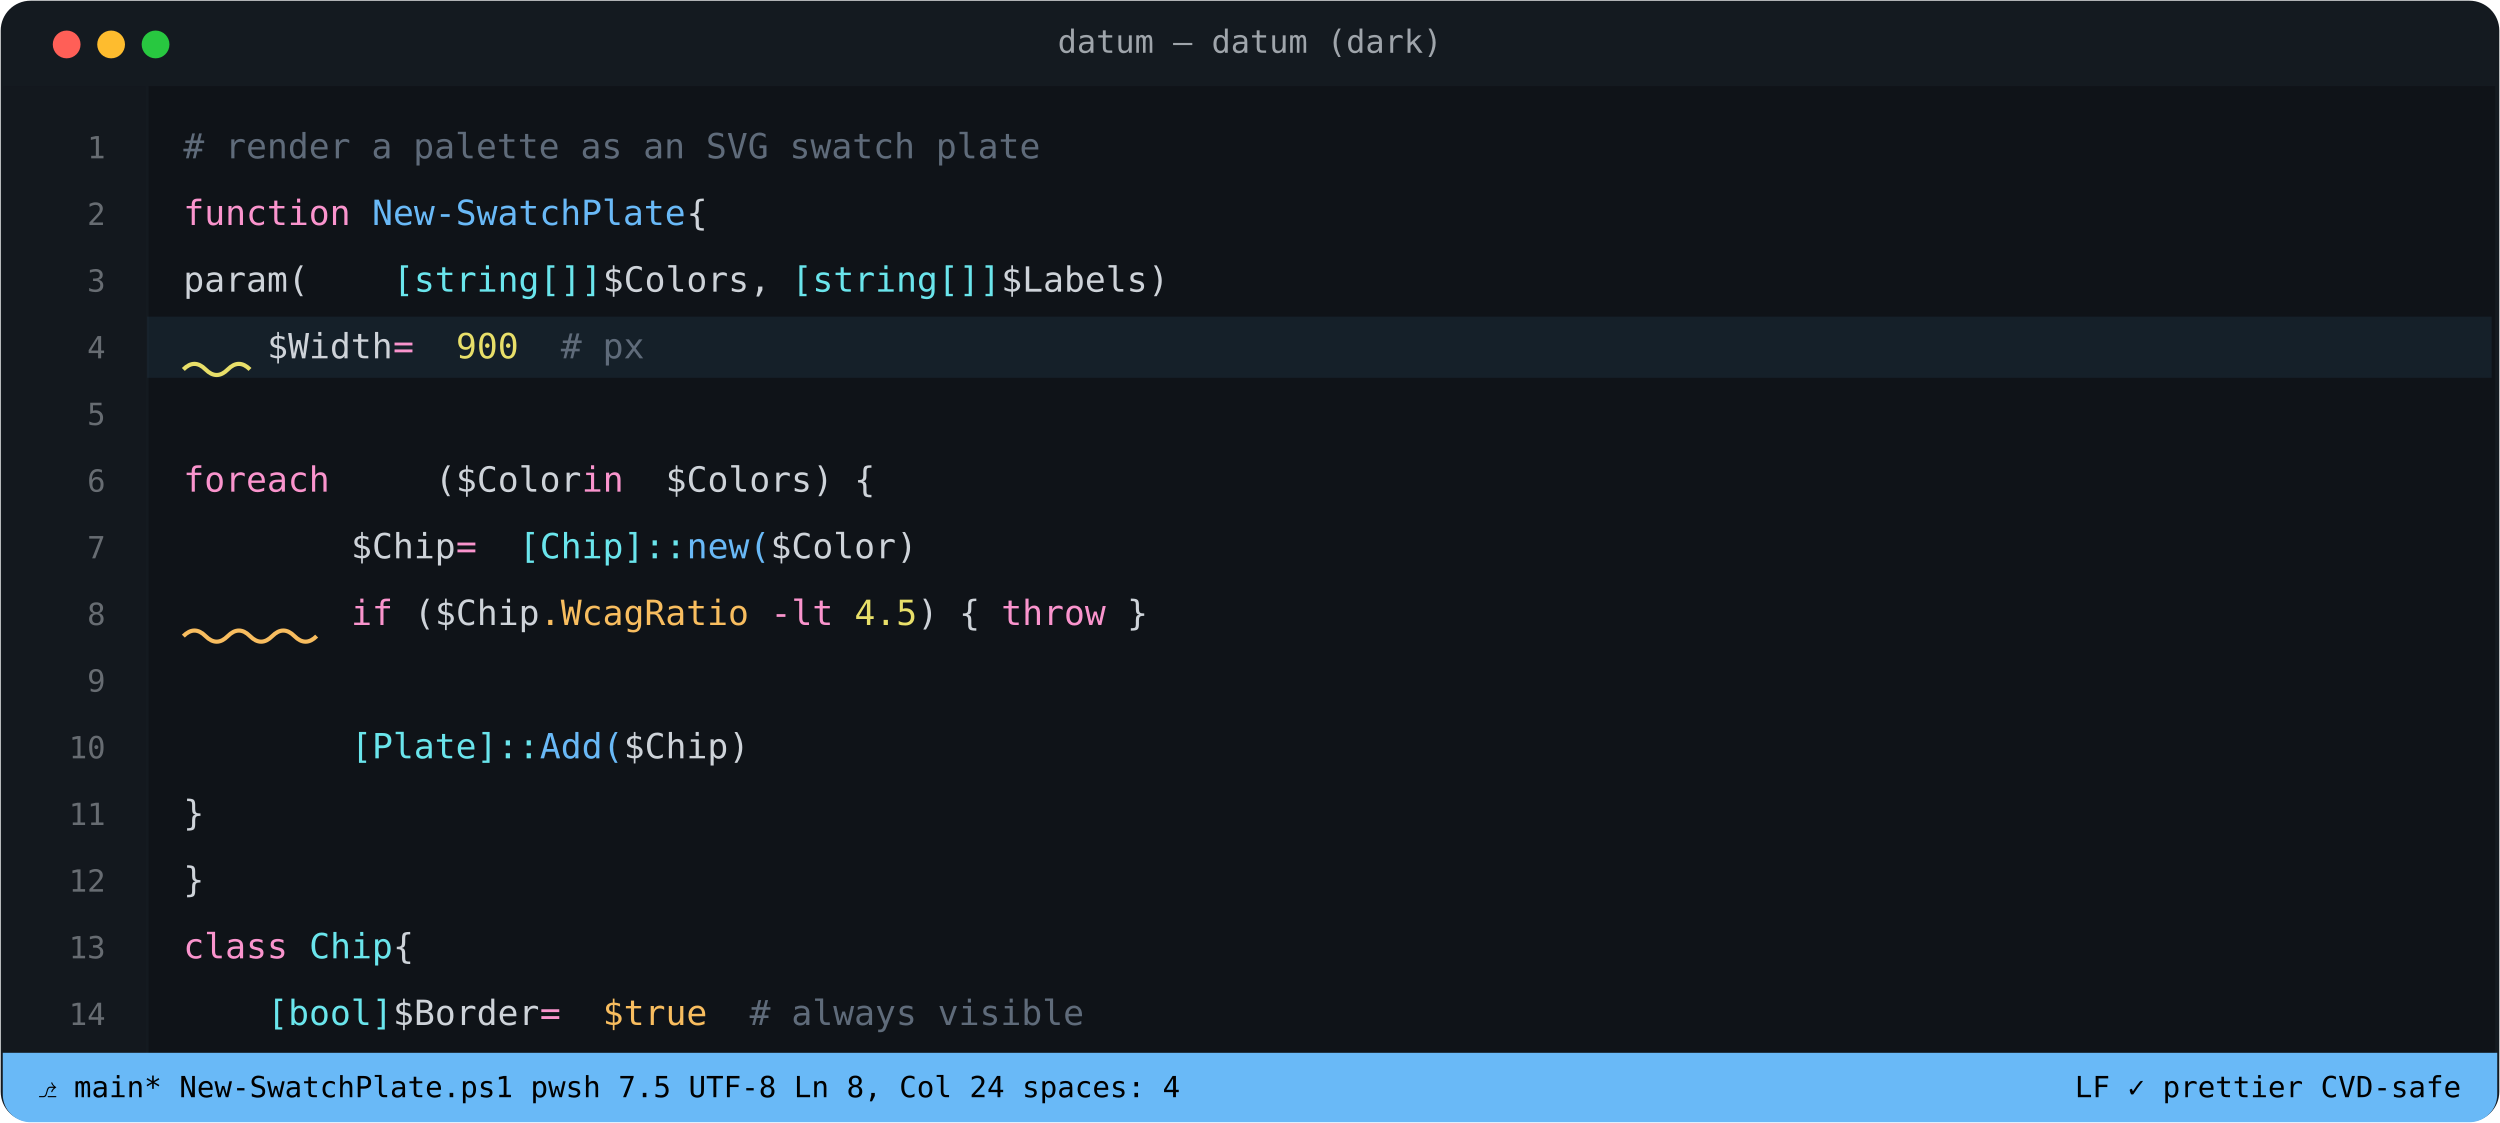
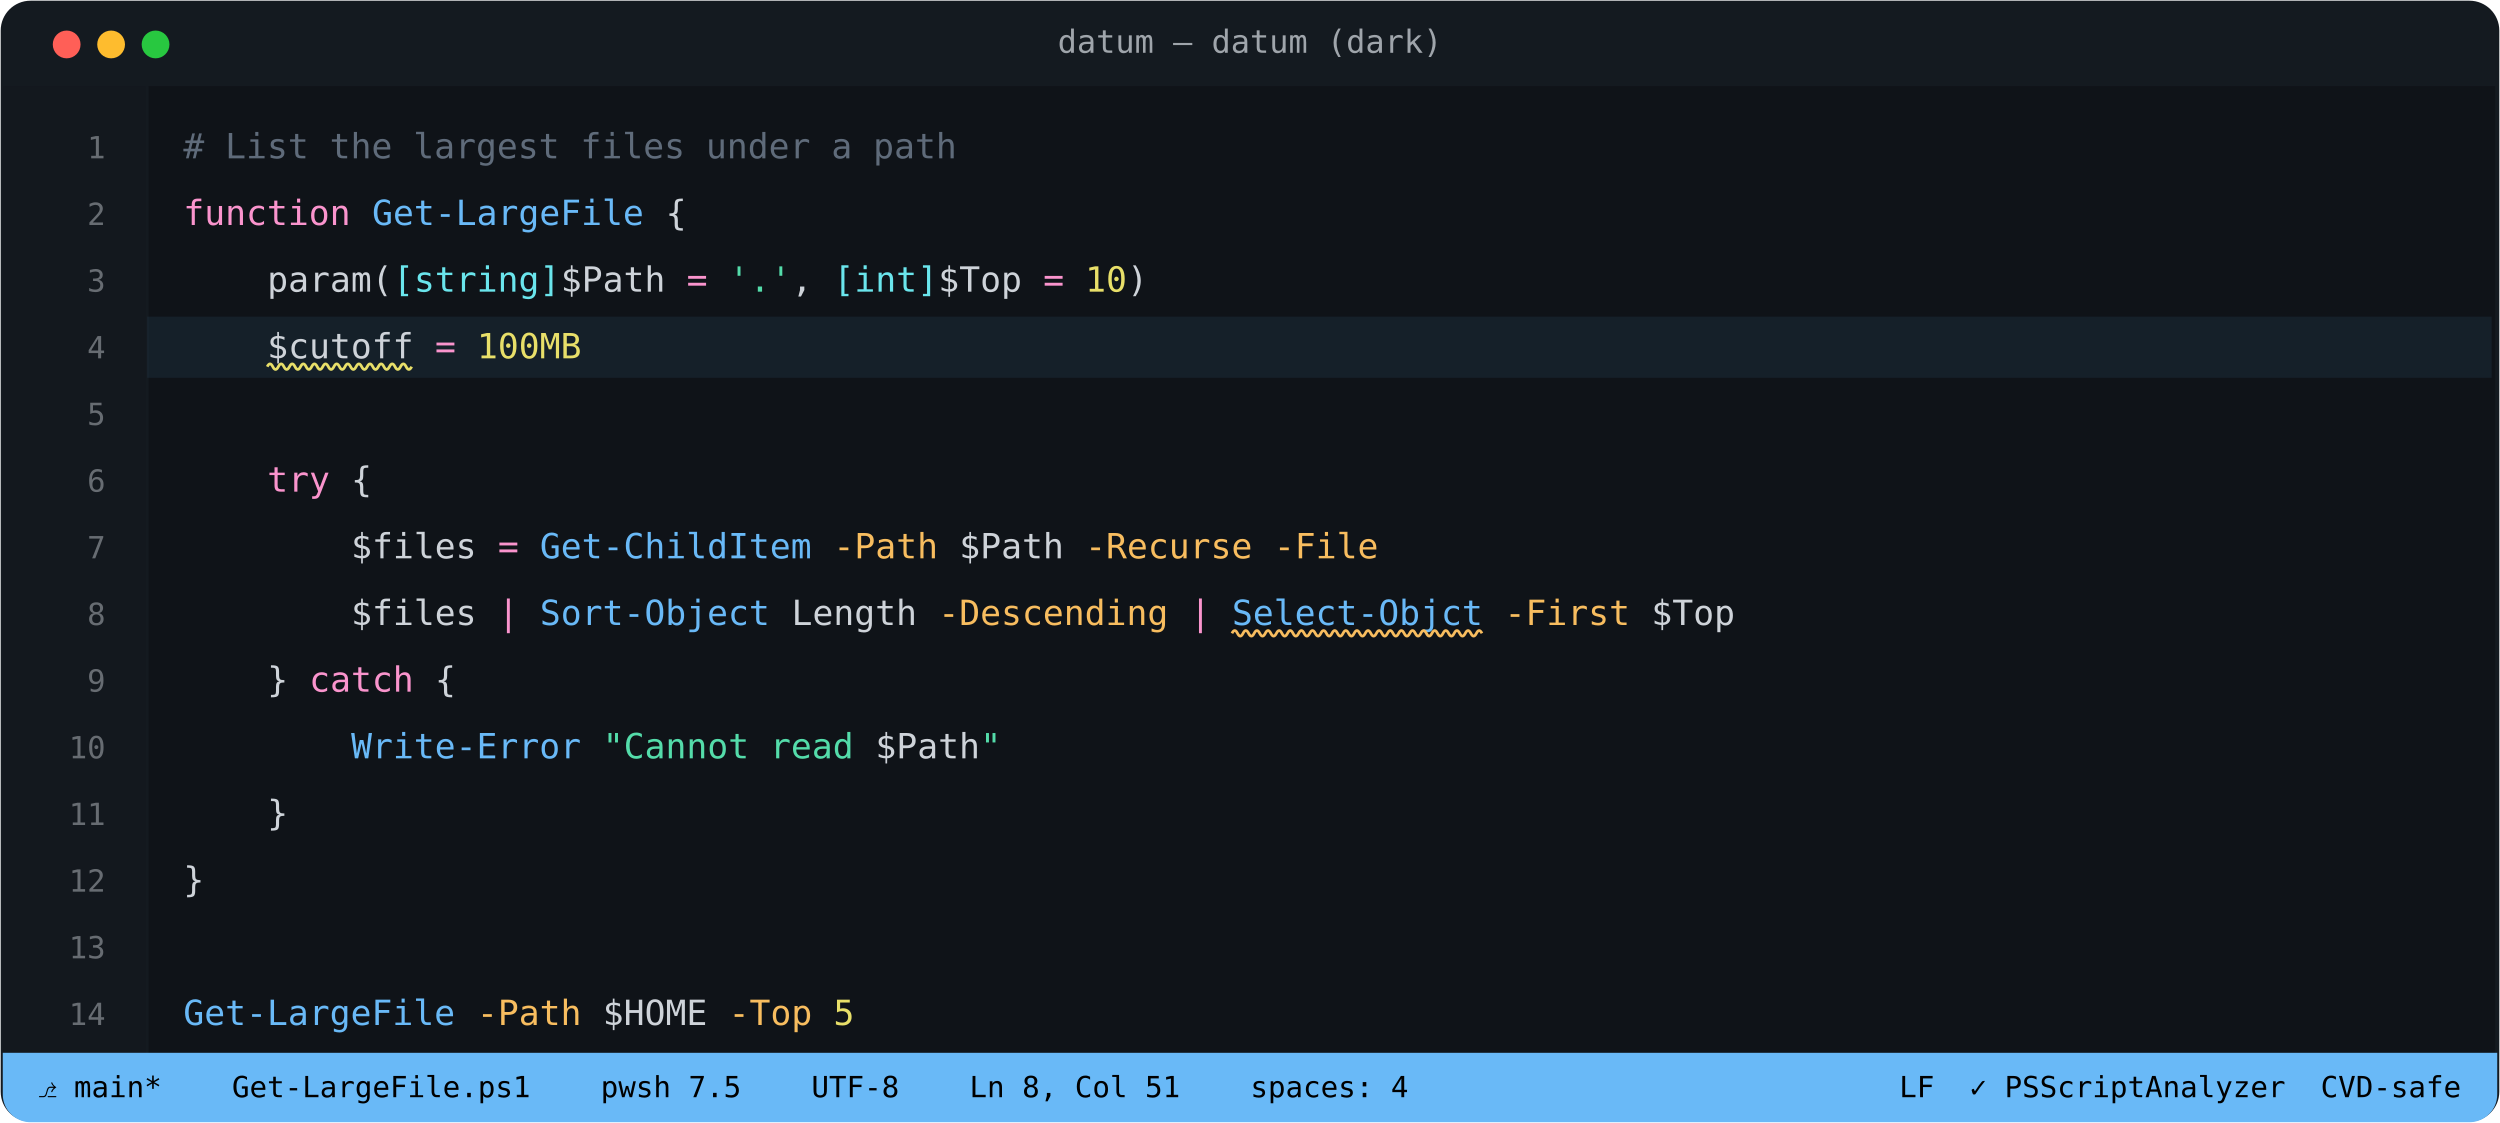
<svg xmlns="http://www.w3.org/2000/svg" class="editor" width="900" height="404" viewBox="0 0 900 404" font-family="ui-monospace,'SF Mono',Menlo,Consolas,monospace">
  <rect x="1" y="1" width="898" height="402" rx="10" fill="#0f1318" stroke="#141A20" stroke-width="1.5" />
  <path d="M1 11 a10 10 0 0 1 10-10 h878 a10 10 0 0 1 10 10 v20 h-898 z" fill="#141A20" />
  <circle cx="24" cy="16.0" r="5" fill="#FF5F57" />
  <circle cx="40" cy="16.0" r="5" fill="#FEBC2E" />
  <circle cx="56" cy="16.0" r="5" fill="#28C840" />
  <text x="450" y="19.0" font-size="11.5" fill="#ced3d9" opacity="0.75" text-anchor="middle">datum — datum (dark)</text>
  <rect x="1" y="31" width="52" height="349" fill="#13181E" />
  <line x1="53" y1="31" x2="53" y2="380" stroke="#141A20" stroke-width="1" />
  <text x="38" y="57" font-size="11" fill="#ced3d9" opacity="0.45" text-anchor="end">1</text>
-   <text x="66" y="57" font-size="12.5" fill="#5f6b7a"># render a palette as an SVG swatch plate</text>
+   <text x="66" y="57" font-size="12.5" fill="#5f6b7a"># List the largest files under a path</text>
  <text x="38" y="81" font-size="11" fill="#ced3d9" opacity="0.45" text-anchor="end">2</text>
-   <text x="66" y="81" font-size="12.5" fill="#fa94cd">function </text>
-   <text x="133.95" y="81" font-size="12.5" fill="#69b9f7">New-SwatchPlate</text>
-   <text x="247.2" y="81" font-size="12.5" fill="#ced3d9"> {</text>
+   <text x="66" y="81" font-size="12.5" fill="#fa94cd">function</text>
+   <text x="133.95" y="81" font-size="12.5" fill="#69b9f7">Get-LargeFile</text>
+   <text x="239.65" y="81" font-size="12.5" fill="#ced3d9">{</text>
  <text x="38" y="105" font-size="11" fill="#ced3d9" opacity="0.45" text-anchor="end">3</text>
-   <text x="66" y="105" font-size="12.5" fill="#ced3d9">    param(</text>
-   <text x="141.5" y="105" font-size="12.5" fill="#6ae5ec">[string[]]</text>
-   <text x="217.0" y="105" font-size="12.5" fill="#ced3d9">$Colors</text>
-   <text x="269.85" y="105" font-size="12.5" fill="#ced3d9">, </text>
-   <text x="284.95" y="105" font-size="12.5" fill="#6ae5ec">[string[]]</text>
-   <text x="360.45" y="105" font-size="12.5" fill="#ced3d9">$Labels</text>
-   <text x="413.3" y="105" font-size="12.5" fill="#ced3d9">)</text>
+   <text x="96.2" y="105" font-size="12.5" fill="#ced3d9">param(</text>
+   <text x="141.5" y="105" font-size="12.5" fill="#6ae5ec">[string]</text>
+   <text x="201.9" y="105" font-size="12.5" fill="#ced3d9">$Path</text>
+   <text x="247.2" y="105" font-size="12.5" fill="#fa94cd">=</text>
+   <text x="262.3" y="105" font-size="12.5" fill="#54dcaa">'.'</text>
+   <text x="284.95" y="105" font-size="12.5" fill="#ced3d9">,</text>
+   <text x="300.05" y="105" font-size="12.5" fill="#6ae5ec">[int]</text>
+   <text x="337.8" y="105" font-size="12.5" fill="#ced3d9">$Top</text>
+   <text x="375.55" y="105" font-size="12.5" fill="#fa94cd">=</text>
+   <text x="390.65" y="105" font-size="12.5" fill="#e8df69">10</text>
+   <text x="405.75" y="105" font-size="12.5" fill="#ced3d9">)</text>
  <rect x="53" y="114" width="844" height="22" fill="#254156" opacity="0.28" />
  <text x="38" y="129" font-size="11" fill="#ced3d9" opacity="0.45" text-anchor="end">4</text>
-   <text x="66" y="129" font-size="12.5" fill="#ced3d9">    </text>
-   <text x="96.2" y="129" font-size="12.5" fill="#ced3d9">$Width</text>
-   <text x="141.5" y="129" font-size="12.5" fill="#fa94cd"> = </text>
-   <text x="164.15" y="129" font-size="12.5" fill="#e8df69">900</text>
-   <text x="186.8" y="129" font-size="12.5" fill="#ced3d9">  </text>
-   <text x="201.9" y="129" font-size="12.5" fill="#5f6b7a"># px</text>
-   <path d="M66 133 q 4 -4 8 0 t 8 0 t 8 0" fill="none" stroke="#e8df69" stroke-width="1.5" />
+   <text x="96.2" y="129" font-size="12.5" fill="#ced3d9">$cutoff</text>
+   <text x="156.6" y="129" font-size="12.5" fill="#fa94cd">=</text>
+   <text x="171.7" y="129" font-size="12.5" fill="#e8df69">100MB</text>
+   <path d="M96.2 132 q 1 -2 2 0 t 2 0 t 2 0 t 2 0 t 2 0 t 2 0 t 2 0 t 2 0 t 2 0 t 2 0 t 2 0 t 2 0 t 2 0 t 2 0 t 2 0 t 2 0 t 2 0 t 2 0 t 2 0 t 2 0 t 2 0 t 2 0 t 2 0 t 2 0 t 2 0 t 2 0" fill="none" stroke="#e8df69" stroke-width="1" />
  <text x="38" y="153" font-size="11" fill="#ced3d9" opacity="0.45" text-anchor="end">5</text>
  <text x="38" y="177" font-size="11" fill="#ced3d9" opacity="0.45" text-anchor="end">6</text>
-   <text x="66" y="177" font-size="12.5" fill="#fa94cd">    foreach </text>
-   <text x="156.6" y="177" font-size="12.5" fill="#ced3d9">(</text>
-   <text x="164.15" y="177" font-size="12.5" fill="#ced3d9">$Color</text>
-   <text x="209.45" y="177" font-size="12.5" fill="#fa94cd"> in </text>
-   <text x="239.65" y="177" font-size="12.5" fill="#ced3d9">$Colors</text>
-   <text x="292.5" y="177" font-size="12.5" fill="#ced3d9">) {</text>
+   <text x="96.2" y="177" font-size="12.5" fill="#fa94cd">try</text>
+   <text x="126.4" y="177" font-size="12.5" fill="#ced3d9">{</text>
  <text x="38" y="201" font-size="11" fill="#ced3d9" opacity="0.45" text-anchor="end">7</text>
-   <text x="66" y="201" font-size="12.5" fill="#ced3d9">        </text>
-   <text x="126.4" y="201" font-size="12.5" fill="#ced3d9">$Chip</text>
-   <text x="164.15" y="201" font-size="12.5" fill="#fa94cd"> = </text>
-   <text x="186.8" y="201" font-size="12.5" fill="#6ae5ec">[Chip]::</text>
-   <text x="247.2" y="201" font-size="12.5" fill="#69b9f7">new(</text>
-   <text x="277.4" y="201" font-size="12.5" fill="#ced3d9">$Color</text>
-   <text x="322.7" y="201" font-size="12.5" fill="#ced3d9">)</text>
+   <text x="126.4" y="201" font-size="12.5" fill="#ced3d9">$files</text>
+   <text x="179.25" y="201" font-size="12.5" fill="#fa94cd">=</text>
+   <text x="194.35" y="201" font-size="12.5" fill="#69b9f7">Get-ChildItem</text>
+   <text x="300.05" y="201" font-size="12.5" fill="#f8bd5f">-Path</text>
+   <text x="345.35" y="201" font-size="12.5" fill="#ced3d9">$Path</text>
+   <text x="390.65" y="201" font-size="12.5" fill="#f8bd5f">-Recurse</text>
+   <text x="458.6" y="201" font-size="12.5" fill="#f8bd5f">-File</text>
  <text x="38" y="225" font-size="11" fill="#ced3d9" opacity="0.45" text-anchor="end">8</text>
-   <text x="66" y="225" font-size="12.5" fill="#ced3d9">        </text>
-   <text x="126.4" y="225" font-size="12.5" fill="#fa94cd">if </text>
-   <text x="149.05" y="225" font-size="12.5" fill="#ced3d9">(</text>
-   <text x="156.6" y="225" font-size="12.5" fill="#ced3d9">$Chip</text>
-   <text x="194.35" y="225" font-size="12.5" fill="#f8bd5f">.WcagRatio </text>
-   <text x="277.4" y="225" font-size="12.5" fill="#fa94cd">-lt </text>
-   <text x="307.6" y="225" font-size="12.5" fill="#e8df69">4.5</text>
-   <text x="330.25" y="225" font-size="12.5" fill="#ced3d9">) { </text>
-   <text x="360.45" y="225" font-size="12.5" fill="#fa94cd">throw </text>
-   <text x="405.75" y="225" font-size="12.5" fill="#ced3d9">}</text>
-   <path d="M66 229 q 4 -4 8 0 t 8 0 t 8 0 t 8 0 t 8 0 t 8 0" fill="none" stroke="#f8bd5f" stroke-width="1.5" />
+   <text x="126.4" y="225" font-size="12.5" fill="#ced3d9">$files</text>
+   <text x="179.25" y="225" font-size="12.5" fill="#fa94cd">|</text>
+   <text x="194.35" y="225" font-size="12.5" fill="#69b9f7">Sort-Object</text>
+   <text x="284.95" y="225" font-size="12.5" fill="#ced3d9">Length</text>
+   <text x="337.8" y="225" font-size="12.5" fill="#f8bd5f">-Descending</text>
+   <text x="428.4" y="225" font-size="12.5" fill="#fa94cd">|</text>
+   <text x="443.5" y="225" font-size="12.5" fill="#69b9f7">Select-Objct</text>
+   <text x="541.65" y="225" font-size="12.5" fill="#f8bd5f">-First</text>
+   <text x="594.5" y="225" font-size="12.5" fill="#ced3d9">$Top</text>
+   <path d="M443.5 228 q 1 -2 2 0 t 2 0 t 2 0 t 2 0 t 2 0 t 2 0 t 2 0 t 2 0 t 2 0 t 2 0 t 2 0 t 2 0 t 2 0 t 2 0 t 2 0 t 2 0 t 2 0 t 2 0 t 2 0 t 2 0 t 2 0 t 2 0 t 2 0 t 2 0 t 2 0 t 2 0 t 2 0 t 2 0 t 2 0 t 2 0 t 2 0 t 2 0 t 2 0 t 2 0 t 2 0 t 2 0 t 2 0 t 2 0 t 2 0 t 2 0 t 2 0 t 2 0 t 2 0 t 2 0 t 2 0" fill="none" stroke="#f8bd5f" stroke-width="1" />
  <text x="38" y="249" font-size="11" fill="#ced3d9" opacity="0.45" text-anchor="end">9</text>
+   <text x="96.2" y="249" font-size="12.5" fill="#ced3d9">}</text>
+   <text x="111.3" y="249" font-size="12.5" fill="#fa94cd">catch</text>
+   <text x="156.6" y="249" font-size="12.5" fill="#ced3d9">{</text>
  <text x="38" y="273" font-size="11" fill="#ced3d9" opacity="0.45" text-anchor="end">10</text>
-   <text x="66" y="273" font-size="12.5" fill="#ced3d9">        </text>
-   <text x="126.4" y="273" font-size="12.5" fill="#6ae5ec">[Plate]::</text>
-   <text x="194.35" y="273" font-size="12.5" fill="#69b9f7">Add(</text>
-   <text x="224.55" y="273" font-size="12.5" fill="#ced3d9">$Chip</text>
-   <text x="262.3" y="273" font-size="12.5" fill="#ced3d9">)</text>
+   <text x="126.4" y="273" font-size="12.5" fill="#69b9f7">Write-Error</text>
+   <text x="217.0" y="273" font-size="12.5" fill="#54dcaa">"Cannot read</text>
+   <text x="315.15" y="273" font-size="12.5" fill="#ced3d9">$Path</text>
+   <text x="352.9" y="273" font-size="12.5" fill="#54dcaa">"</text>
  <text x="38" y="297" font-size="11" fill="#ced3d9" opacity="0.45" text-anchor="end">11</text>
-   <text x="66" y="297" font-size="12.5" fill="#ced3d9">    }</text>
+   <text x="96.2" y="297" font-size="12.5" fill="#ced3d9">}</text>
  <text x="38" y="321" font-size="11" fill="#ced3d9" opacity="0.45" text-anchor="end">12</text>
  <text x="66" y="321" font-size="12.5" fill="#ced3d9">}</text>
  <text x="38" y="345" font-size="11" fill="#ced3d9" opacity="0.45" text-anchor="end">13</text>
-   <text x="66" y="345" font-size="12.5" fill="#fa94cd">class </text>
-   <text x="111.3" y="345" font-size="12.5" fill="#6ae5ec">Chip</text>
-   <text x="141.5" y="345" font-size="12.5" fill="#ced3d9"> {</text>
  <text x="38" y="369" font-size="11" fill="#ced3d9" opacity="0.45" text-anchor="end">14</text>
-   <text x="66" y="369" font-size="12.5" fill="#ced3d9">    </text>
-   <text x="96.2" y="369" font-size="12.5" fill="#6ae5ec">[bool]</text>
-   <text x="141.5" y="369" font-size="12.5" fill="#ced3d9">$Border</text>
-   <text x="194.35" y="369" font-size="12.5" fill="#fa94cd"> = </text>
-   <text x="217.0" y="369" font-size="12.5" fill="#f8bd5f">$true</text>
-   <text x="254.75" y="369" font-size="12.5" fill="#ced3d9">  </text>
-   <text x="269.85" y="369" font-size="12.5" fill="#5f6b7a"># always visible</text>
+   <text x="66" y="369" font-size="12.5" fill="#69b9f7">Get-LargeFile</text>
+   <text x="171.7" y="369" font-size="12.5" fill="#f8bd5f">-Path</text>
+   <text x="217.0" y="369" font-size="12.5" fill="#ced3d9">$HOME</text>
+   <text x="262.3" y="369" font-size="12.5" fill="#f8bd5f">-Top</text>
+   <text x="300.05" y="369" font-size="12.5" fill="#e8df69">5</text>
  <path d="M1 379 h898 v15 a10 10 0 0 1 -10 10 h-878 a10 10 0 0 1 -10-10 z" fill="#69b9f7" />
-   <text x="14" y="395" font-size="10.5" fill="#000000">⎇ main*    New-SwatchPlate.ps1    pwsh 7.5    UTF-8    Ln 8, Col 24    spaces: 4</text>
-   <text x="886" y="395" font-size="10.5" fill="#000000" text-anchor="end">LF  ✓ prettier  CVD-safe</text>
+   <text x="14" y="395" font-size="10.5" fill="#000000" xml:space="preserve">⎇ main*    Get-LargeFile.ps1    pwsh 7.5    UTF-8    Ln 8, Col 51    spaces: 4</text>
+   <text x="886" y="395" font-size="10.5" fill="#000000" text-anchor="end" xml:space="preserve">LF  ✓ PSScriptAnalyzer  CVD-safe</text>
</svg>
